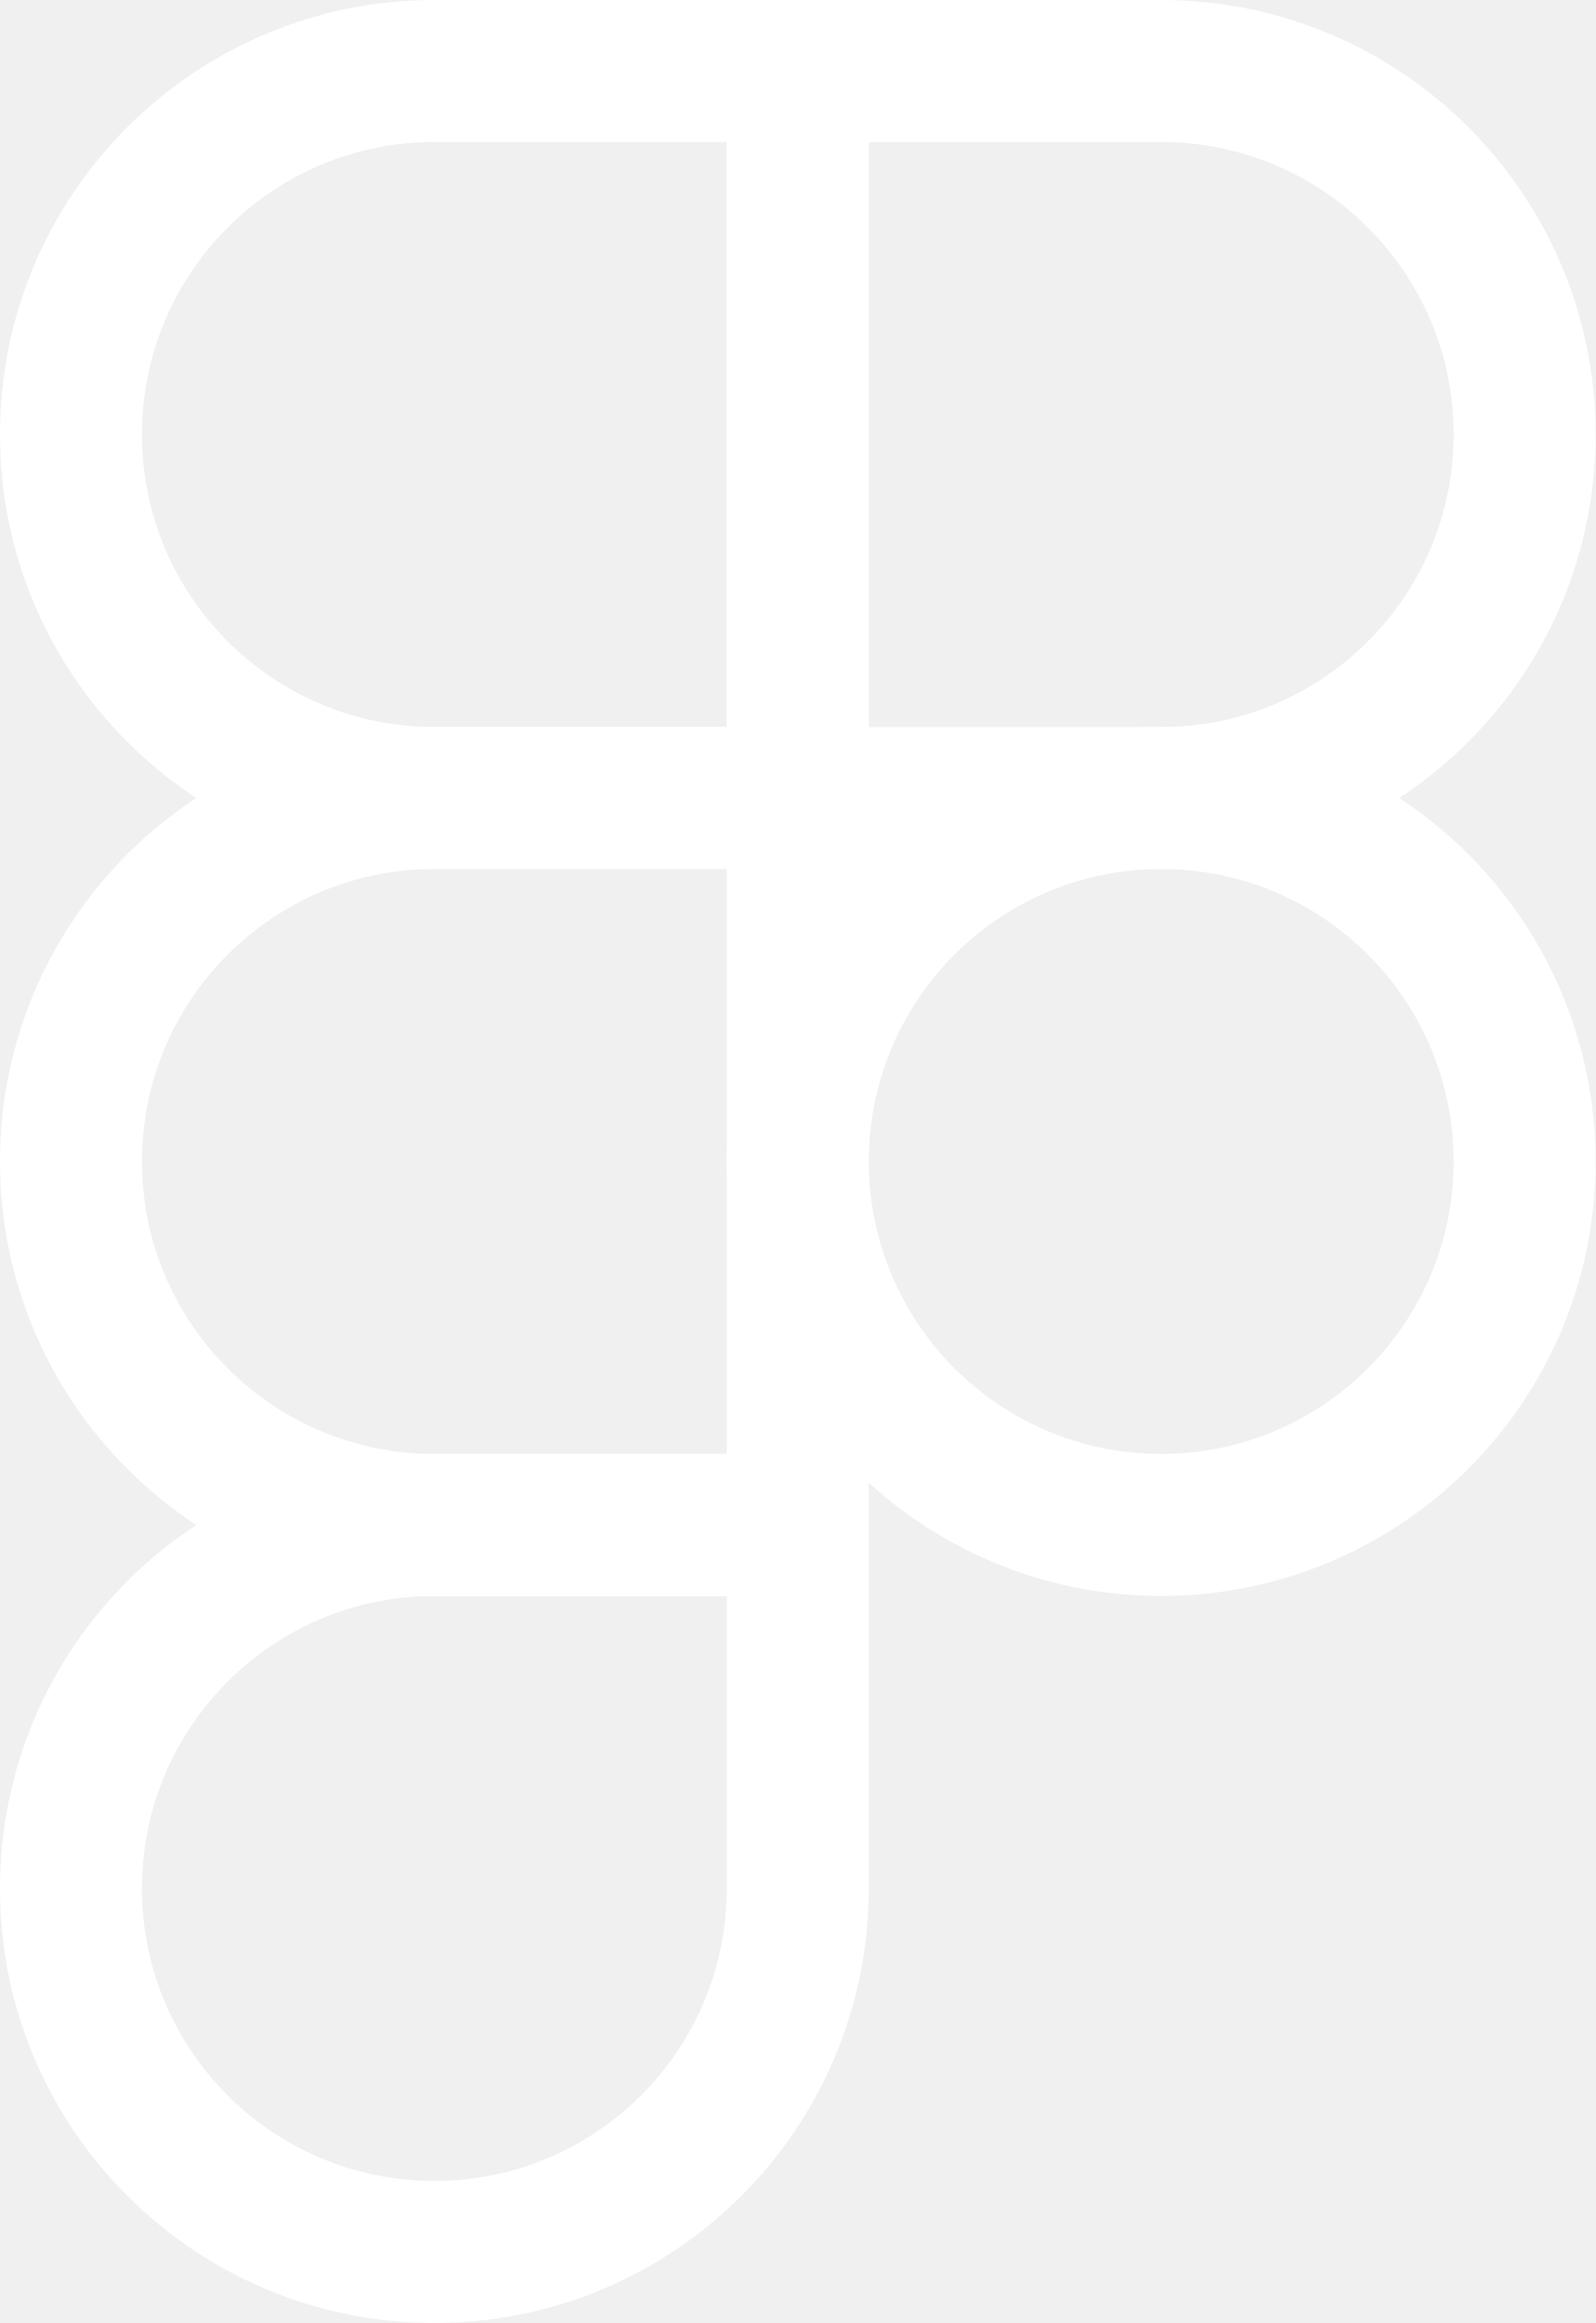
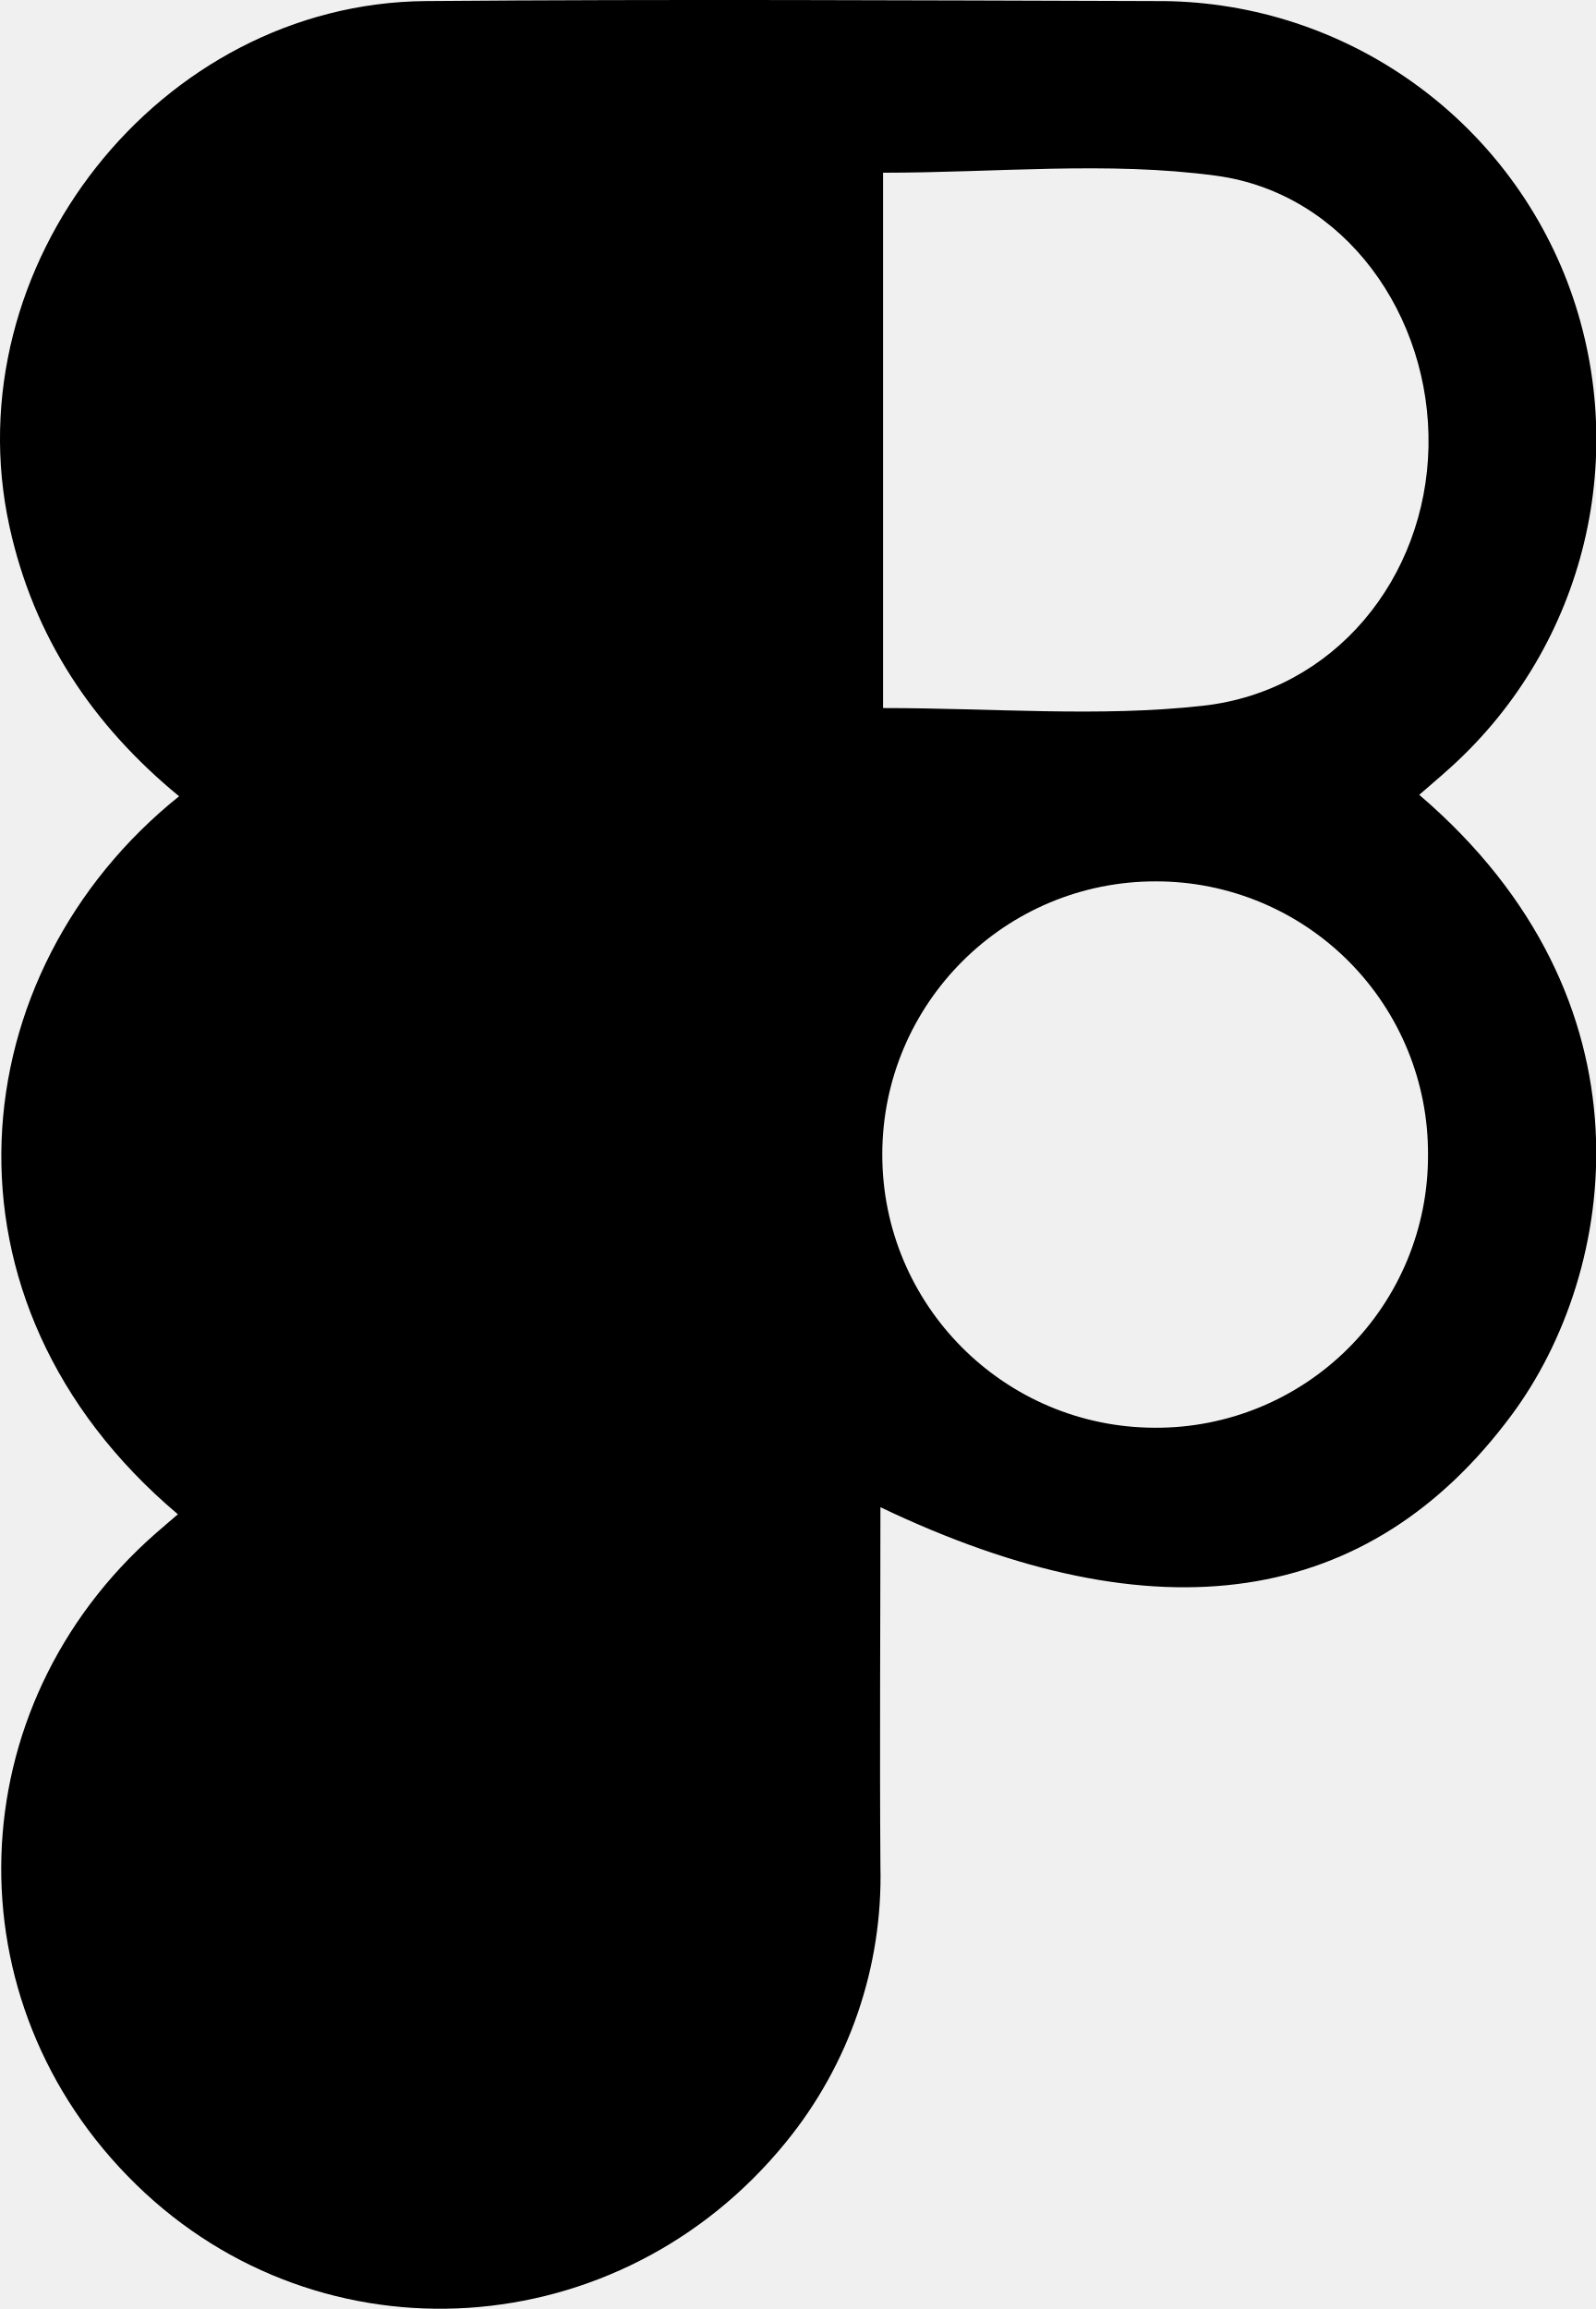
- <svg xmlns="http://www.w3.org/2000/svg" width="33.718" height="49.077" viewBox="0 0 33.718 49.077">
-   <g id="Icon_feather-figma" data-name="Icon feather-figma" transform="translate(1.5 1.5)">
-     <path id="Path_40" data-name="Path 40" d="M7.5,10.679A7.679,7.679,0,0,1,15.179,3h7.679V18.359H15.179A7.679,7.679,0,0,1,7.5,10.679Z" transform="translate(-7.5 -3)" fill="none" stroke="#fff" stroke-linecap="round" stroke-linejoin="round" stroke-width="3" />
-     <path id="Path_41" data-name="Path 41" d="M18,3h7.679a7.679,7.679,0,1,1,0,15.359H18Z" transform="translate(-2.641 -3)" fill="none" stroke="#fff" stroke-linecap="round" stroke-linejoin="round" stroke-width="3" />
-     <path id="Path_42" data-name="Path 42" d="M18,21.179a7.679,7.679,0,1,1,7.679,7.679A7.679,7.679,0,0,1,18,21.179Z" transform="translate(-2.641 1.859)" fill="none" stroke="#fff" stroke-linecap="round" stroke-linejoin="round" stroke-width="3" />
-     <path id="Path_43" data-name="Path 43" d="M7.5,31.679A7.679,7.679,0,0,1,15.179,24h7.679v7.679a7.679,7.679,0,0,1-15.359,0Z" transform="translate(-7.5 6.718)" fill="none" stroke="#fff" stroke-linecap="round" stroke-linejoin="round" stroke-width="3" />
-     <path id="Path_44" data-name="Path 44" d="M7.5,21.179A7.679,7.679,0,0,1,15.179,13.5h7.679V28.859H15.179A7.679,7.679,0,0,1,7.5,21.179Z" transform="translate(-7.5 1.859)" fill="none" stroke="#fff" stroke-linecap="round" stroke-linejoin="round" stroke-width="3" />
-   </g>
+ <svg xmlns="http://www.w3.org/2000/svg" id="Layer_1" data-name="Layer 1" viewBox="0 0 132.96 192.37">
+   <path d="M221.25,382.92c-21.08-17.79-18.12-45.21.1-59.82-7.21-5.93-12.11-13.25-14.13-22.47-4.74-21.66,12.46-43.6,34.69-43.78,20.24-.17,40.48-.06,60.72,0A36.47,36.47,0,0,1,337,280.22a36.84,36.84,0,0,1-9.71,40.47c-.86.78-1.74,1.52-2.62,2.29,20.07,17.16,16.53,39.76,7.71,51.65-11.85,16-29.48,18.75-52.6,7.7,0,10.19-.07,20.05,0,29.91a35,35,0,0,1-7.88,23c-13.82,17-38.67,18.6-54.12,3.53-15.61-15.22-14.88-39.76,1.61-54.25C220,384,220.61,383.46,221.25,382.92ZM280,315.75c9.21,0,18,.77,26.63-.19,11-1.21,18.59-10.66,18.81-21.57s-6.94-21.14-17.69-22.59c-9-1.22-18.35-.25-27.75-.25ZM325.4,353a22.65,22.65,0,0,0-22.66-22.81,22.76,22.76,0,1,0-.09,45.52A22.64,22.64,0,0,0,325.4,353Z" transform="translate(-206.43 -256.76)" />
</svg>
